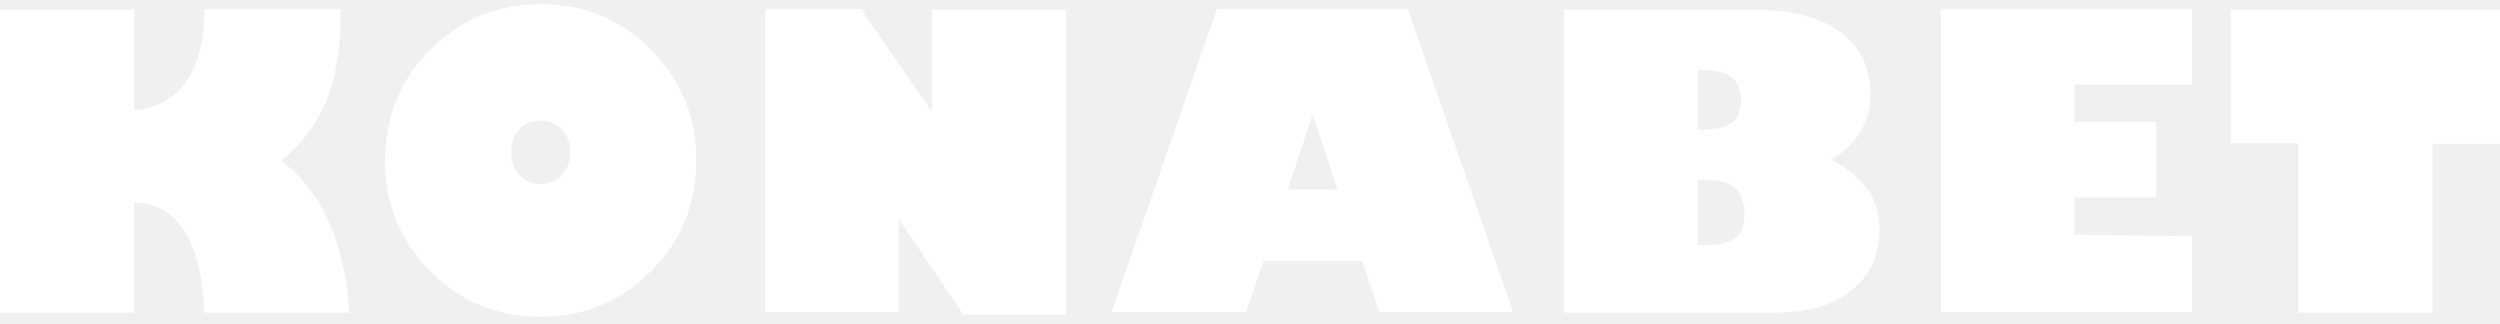
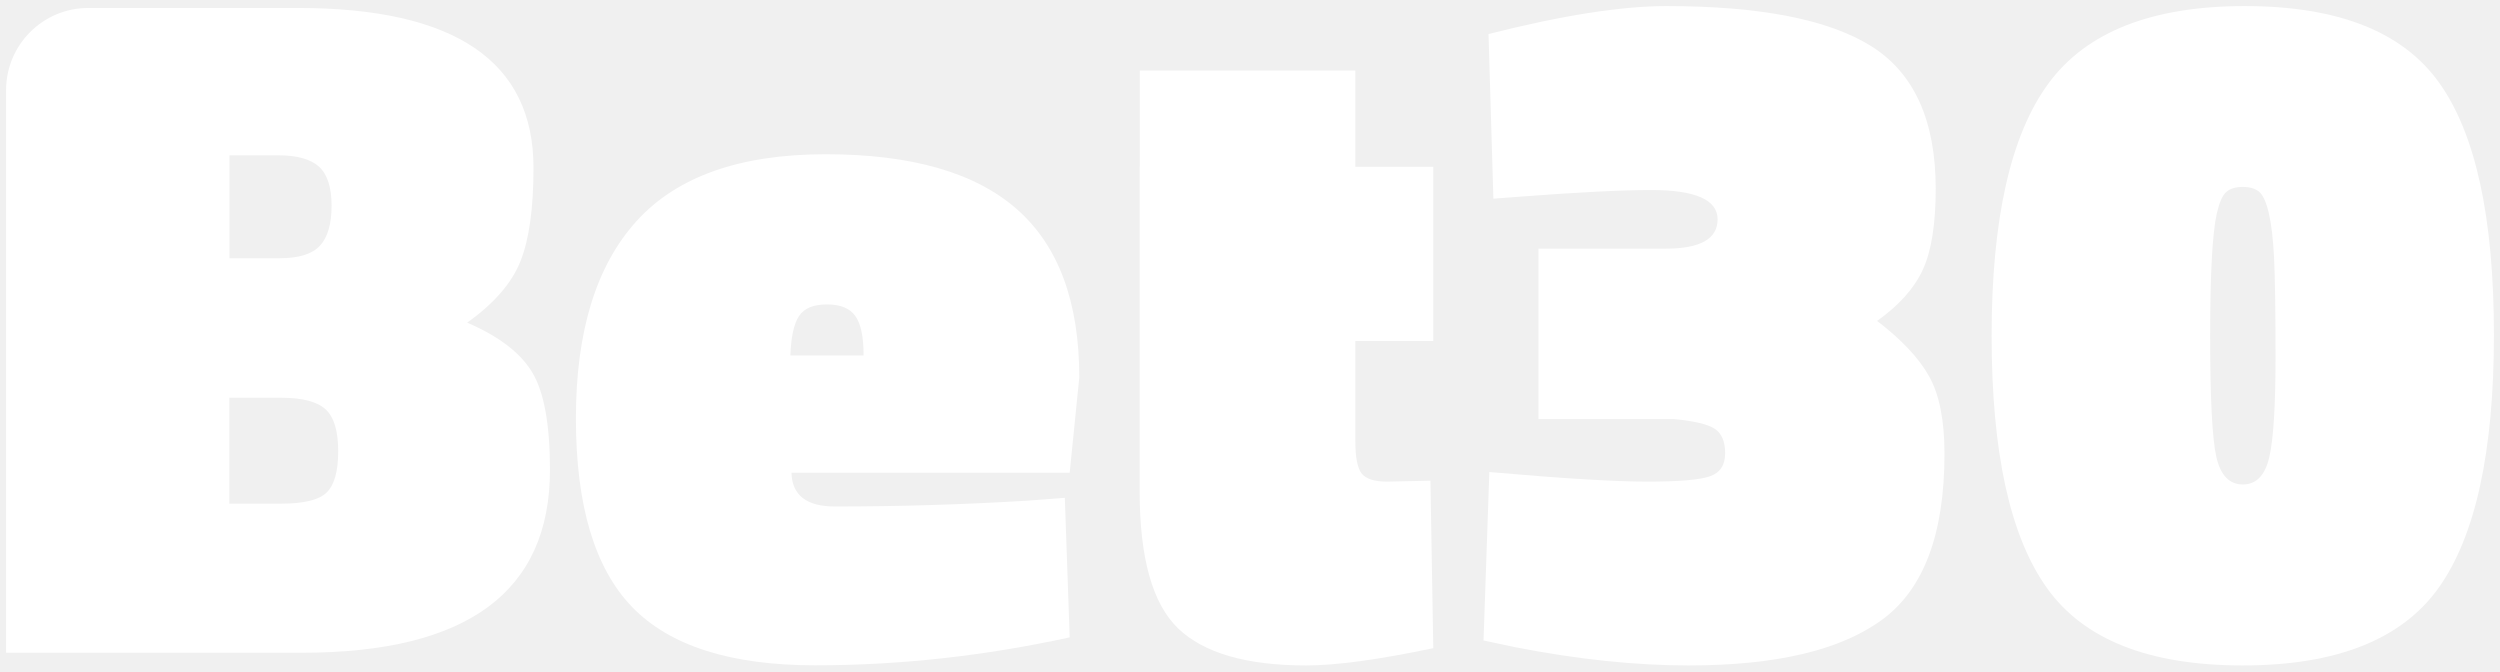
- <svg xmlns="http://www.w3.org/2000/svg" version="1.1" viewBox="0 0 363 46.9">
-   <defs>
-     <style>
-       .cls-1 {
-         fill: #fff;
-       }
-     </style>
-   </defs>
+ <svg xmlns="http://www.w3.org/2000/svg" version="1.1" id="Capa_1" x="0px" y="0px" viewBox="0 0 1851 497.1" style="enable-background:new 0 0 1851 497.1;" xml:space="preserve">
+   <style type="text/css">
+ 	.st0{fill:#053D7E;}
+ 	.st1{fill:#DA4168;}
+ 	.st2{fill:#DB7290;}
+ 	.st3{fill:#E9587C;}
+ 	.st4{fill:#3071B2;}
+ 	.st5{fill:#333333;}
+ 	.st6{fill:#737373;}
+ 	.st7{fill:#959595;}
+ 	.st8{fill:#878787;}
+ 	.st9{fill:#656565;}
+ 	.st10{fill:#FFFFFF;}
+ </style>
  <g>
-     <g id="Layer_1">
-       <g id="Capa_1">
-         <g>
-           <path class="cls-1" d="M19.5,1.4v14.6c3.3-.3,5.8-1.7,7.6-4.2,1.7-2.6,2.6-6.1,2.6-10.5h19.8c0,5.4-.7,9.8-2.1,13.3-1.5,3.5-3.6,6.4-6.6,8.7,6,4.6,9.3,11.9,9.9,22.1h-21c-.5-10.5-3.9-15.8-10.2-16v16H0V1.4h19.5Z" />
-           <path class="cls-1" d="M78.5,46c-6.3,0-11.6-2.2-16-6.6s-6.6-9.8-6.6-16.1,2.2-11.7,6.6-16.1c4.4-4.4,9.7-6.6,16-6.6s11.6,2.2,16,6.6c4.4,4.4,6.6,9.7,6.6,16.1s-2.2,11.7-6.6,16.1-9.7,6.6-16,6.6ZM78.5,17.5c-1.3,0-2.3.4-3.1,1.3s-1.2,2-1.2,3.3.4,2.4,1.2,3.3c.8.9,1.9,1.3,3.1,1.3s2.3-.4,3.1-1.3c.8-.9,1.2-2,1.2-3.3s-.4-2.4-1.2-3.3c-.8-.8-1.8-1.3-3.1-1.3Z" />
-           <path class="cls-1" d="M154.7,45.7h-14.8l-9.4-13.9v13.5h-19.4V1.3h13.9l10.3,14.9V1.4h19.5v44.3h-.1Z" />
-           <path class="cls-1" d="M180.9,45.3h-19.5L176.7,1.3h27.7l15.3,44h-19.4l-2.5-7.4h-14.3l-2.6,7.4ZM187,27.5h7.2l-3.6-10.9-3.6,10.9h0Z" />
-           <path class="cls-1" d="M227,1.4h27.5c5.6,0,9.9,1.1,12.8,3.3s4.3,5.2,4.3,9-1.9,7.3-5.7,9.5c2.3,1.2,4,2.6,5.2,4.2,1.2,1.6,1.8,3.6,1.8,5.9,0,3.7-1.3,6.6-4,8.8-2.6,2.2-6.3,3.3-11.1,3.3h-30.7V1.4h0ZM246.5,10.2v8.6h.5c2.1,0,3.6-.3,4.5-1s1.3-1.8,1.3-3.3c0-2.8-1.7-4.3-5.1-4.3h-1.2ZM246.5,26.1v9.5h.6c2.2,0,3.8-.3,4.8-1s1.4-1.9,1.4-3.5c0-3.3-1.8-5-5.4-5h-1.4Z" />
-           <path class="cls-1" d="M318.3,34.3v11h-36.5V1.3h36.5v11h-17.1v5.4h11.9v11h-11.9v5.4l17.1.2h0Z" />
-           <path class="cls-1" d="M323.9,20.8V1.4h39.1v19.5h-9.8v24.5h-19.5v-24.6h-9.8Z" />
-         </g>
+     <g>
+       <g>
+         <path class="st10" d="M1233.7,4.5c69.8,0,120.5,10,152.1,29.9c31.6,20,47.4,55.1,47.4,105.5c0,26.1-3.2,46.1-9.6,59.9     c-6.4,13.8-17.7,26.4-33.8,37.8c18,13.8,30.9,27.4,38.5,41c7.6,13.5,11.4,32.7,11.4,57.4c0,59.4-15.4,100.4-46.3,122.9     c-30.9,22.6-78.6,33.8-143.2,33.8c-39.4,0-82.2-4.5-128.3-13.5l-23.5-5l4.3-124.7c54.6,4.8,93.6,7.1,116.9,7.1     c23.3,0,38.7-1.3,46.3-3.9c7.6-2.6,11.4-8.3,11.4-17.1c0-8.8-2.6-14.8-7.8-18.2c-5.2-3.3-15.2-5.7-29.9-7.1h-100.5V184.1h94.1     c25.7,0,38.5-7.2,38.5-21.7c0-14.5-16.4-21.7-49.2-21.7c-22.3,0-55.1,1.7-98.3,5l-18.5,1.4l-3.6-121.9     C1156.5,11.4,1200.4,4.5,1233.7,4.5z" />
+       </g>
+       <g>
+         <path class="st10" d="M1474.6,248.6c0-86.2,14-148.5,42-186.7c28-38.2,76.5-57.4,145.4-57.4c68.9,0,116.9,18.9,143.9,56.7     c27.1,37.8,40.6,100,40.6,186.7c0,86.7-13.7,149.2-41,187.4c-27.3,38.2-75.7,57.4-145,57.4c-69.4,0-117.7-19.1-145-57.4     C1488.2,397,1474.6,334.8,1474.6,248.6z M1672.7,142c-2.9-2.4-6.9-3.6-12.1-3.6c-5.2,0-9.3,1.2-12.1,3.6     c-2.9,2.4-5.2,7.6-7.1,15.7c-3.3,14.3-5,44.5-5,90.9c0,46.3,1.5,76.2,4.6,89.8c3.1,13.5,9.6,20.3,19.6,20.3s16.5-6.8,19.6-20.3     c3.1-13.5,4.6-38.1,4.6-73.8s-0.4-60.3-1.1-74.1c-0.7-13.8-2-24.7-3.9-32.8C1677.9,149.6,1675.5,144.4,1672.7,142z" />
+       </g>
+     </g>
+     <g>
+       <g>
+         <path class="st10" d="M4.5,66.8c0-33.6,27.2-60.9,60.9-60.9h155.1C336.8,5.9,395,45.4,395,124.2c0,29.9-3.2,53-9.6,69.1     c-6.4,16.2-19.6,31.4-39.5,45.6c23.3,10,39.3,22.2,48.1,36.7c8.8,14.5,13.2,38.6,13.2,72.3c0,90.3-61.3,135.4-183.8,135.4H4.5     V66.8z M206.2,115h-36.3v76.2h37.1c14.3,0,24.2-3.1,29.9-9.3c5.7-6.2,8.6-16,8.6-29.6c0-13.5-3.1-23.2-9.3-28.9     C229.9,117.8,219.9,115,206.2,115z M208.3,294.5h-38.5v78.4h38.5c16.6,0,27.8-2.7,33.5-8.2c5.7-5.5,8.6-15.7,8.6-30.6     c0-15-3.1-25.3-9.3-31C234.9,297.4,224,294.5,208.3,294.5z" />
+       </g>
+       <g>
+         <path class="st10" d="M586,350.1c0.5,16.6,11.2,24.9,32.1,24.9c47.5,0,95-1.4,142.5-4.3l27.8-2.1l3.6,103.3     c-63.2,13.8-126,20.7-188.5,20.7c-62.5,0-107.6-14.4-135.4-43.1c-27.8-28.7-41.7-75.3-41.7-139.7c0-64.4,15-113.1,44.9-146.1     c29.9-33,76.6-49.5,140-49.5s110.6,13.5,141.5,40.6c30.9,27.1,46.3,68.7,46.3,124.7l-7.1,70.5H586z M639.4,263.2     c0-13.8-2-23.5-6.1-29.2c-4-5.7-11-8.6-21-8.6s-16.9,2.8-20.7,8.6c-3.8,5.7-5.9,15.4-6.4,29.2H639.4z" />
+       </g>
+       <g>
+         <path class="st10" d="M843.9,123.5V52.2h159.6v71.3h57.7v129h-57.7v74.1c0,11.9,1.5,19.8,4.6,23.9c3.1,4,9.4,6.1,18.9,6.1     l32.1-0.7l2.1,124c-40.9,8.6-72.2,12.8-94.1,12.8c-44.2,0-75.8-9.2-94.8-27.4c-19-18.3-28.5-52.1-28.5-101.5V252.5V123.5z" />
      </g>
    </g>
  </g>
</svg>
